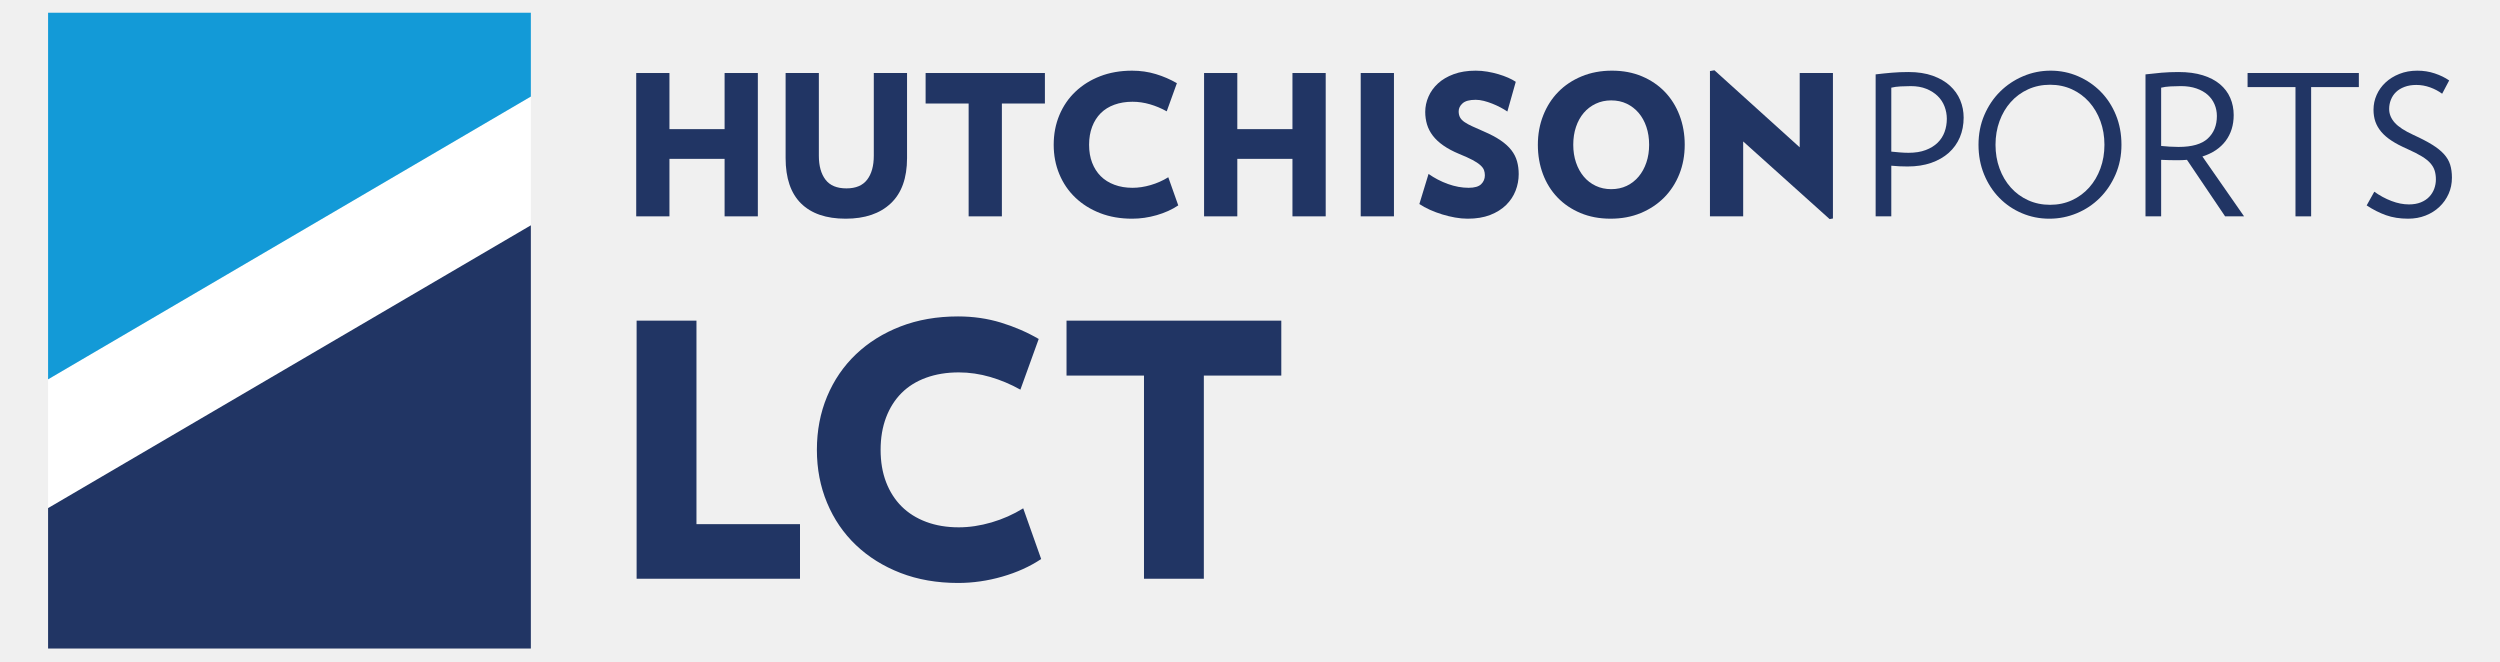
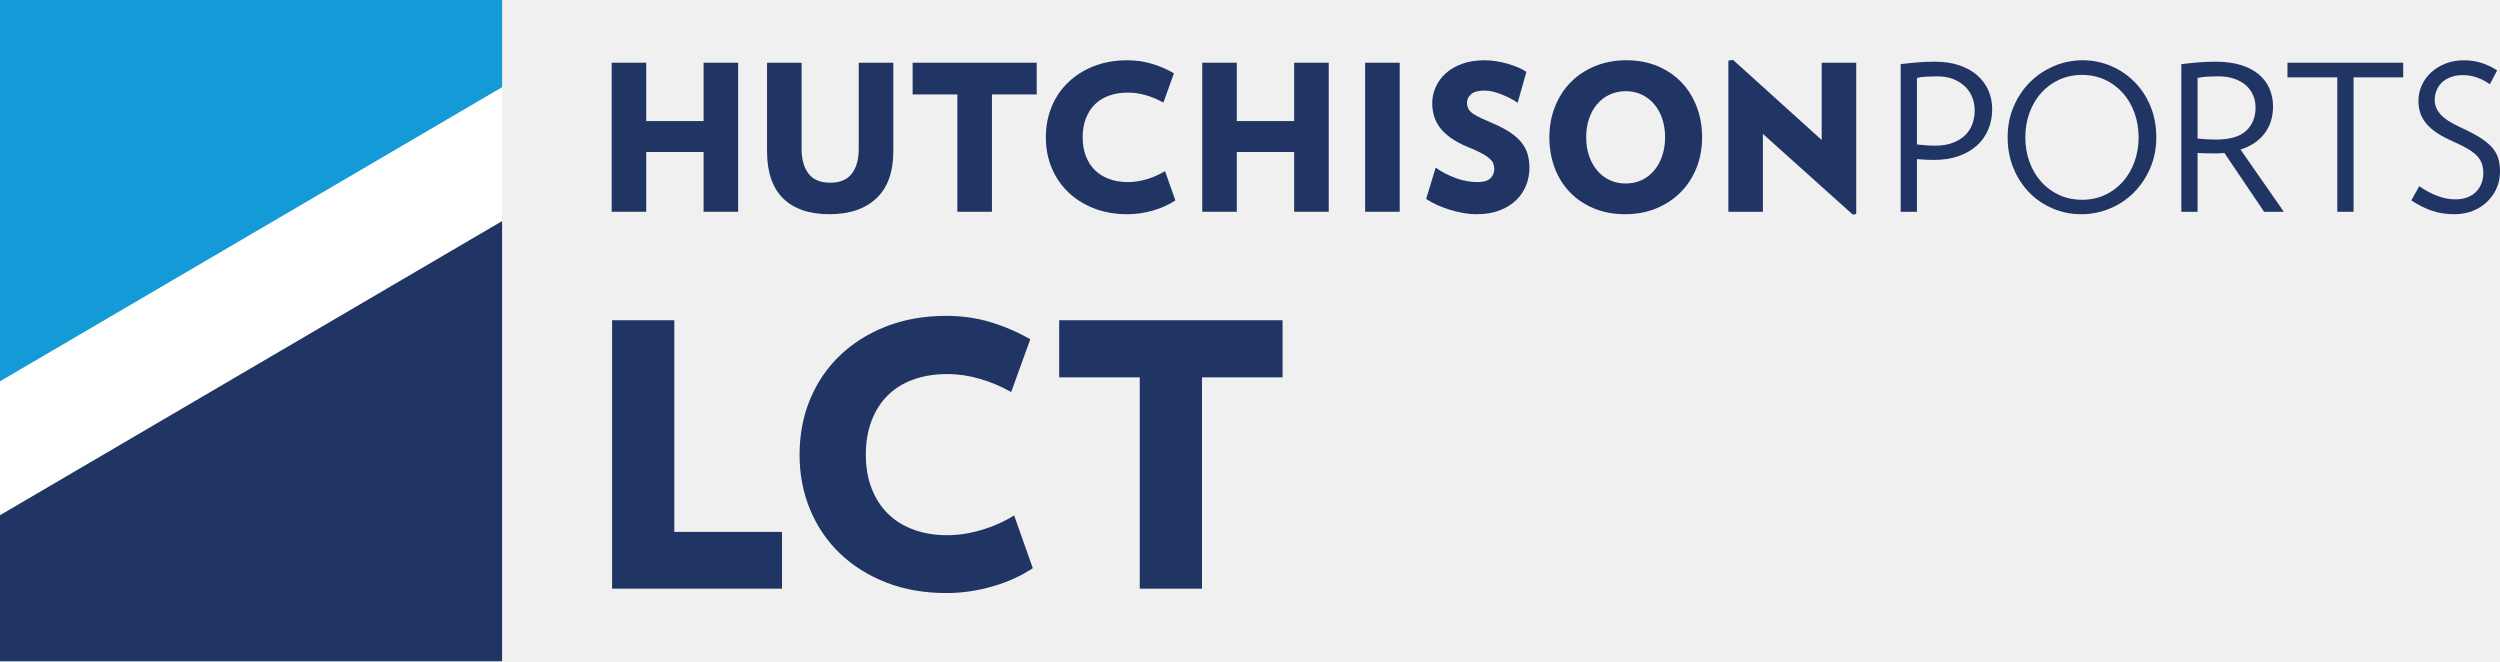
- <svg xmlns="http://www.w3.org/2000/svg" viewBox="0 0 195.064 51.597" version="1.1">
+ <svg xmlns="http://www.w3.org/2000/svg" viewBox="0 0 187.562 49.612" version="1.1">
  <defs>
    <clipPath id="clip_1">
-       <path transform="matrix(1,0,0,-1,-33.63316,88.27344)" d="M33.633 36.677H228.697V88.273H33.633Z" clip-rule="evenodd" />
+       <path transform="matrix(1,0,0,-1,-37.3844,87.2812)" d="M37.384 37.669H224.946V87.281H37.384Z" clip-rule="evenodd" />
    </clipPath>
    <clipPath id="clip_2">
-       <path transform="matrix(1,0,0,-1,-33.63316,88.27344)" d="M0 124.95H576.35V0H0Z" />
+       <path transform="matrix(1,0,0,-1,-37.3844,87.2812)" d="M0 124.95H576.35V0H0Z" />
    </clipPath>
    <clipPath id="clip_3">
-       <path transform="matrix(1,0,0,-1,-33.63316,88.27344)" d="M0 124.95H576.35V0H0Z" />
+       <path transform="matrix(1,0,0,-1,-37.3844,87.2812)" d="M0 124.95H576.35V0H0Z" />
    </clipPath>
  </defs>
  <g clip-path="url(#clip_1)">
    <g>
-       <path transform="matrix(1,0,0,-1,56.53714,16.88074)" d="M0 0V4.486H-4.303V0H-6.896V11.184H-4.303V6.805H0V11.184H2.594V0Z" fill="#213564" />
+       <path transform="matrix(1,0,0,-1,52.7859,15.8885)" d="M0 0V4.486H-4.303V0H-6.896V11.184H-4.303V6.805H0V11.184H2.594V0Z" fill="#213564" />
      <g clip-path="url(#clip_2)">
-         <path transform="matrix(1,0,0,-1,70.77254,12.33394)" d="M0 0C0-1.556-.422-2.734-1.267-3.532-2.111-4.331-3.286-4.73-4.791-4.73-6.307-4.73-7.466-4.333-8.27-3.54-9.073-2.746-9.475-1.566-9.475 0V6.637H-6.881V.183C-6.881-.61-6.708-1.233-6.362-1.686-6.017-2.139-5.472-2.365-4.73-2.365-3.998-2.365-3.459-2.139-3.113-1.686-2.767-1.233-2.594-.61-2.594 .183V6.637H0Z" fill="#213564" />
-         <path transform="matrix(1,0,0,-1,78.17214,8.077034)" d="M0 0V-8.804H-2.594V0H-5.951V2.38H3.357V0Z" fill="#213564" />
-         <path transform="matrix(1,0,0,-1,91.93414,16.02624)" d="M0 0C-.488-.326-1.05-.58-1.686-.763-2.322-.946-2.96-1.038-3.601-1.038-4.516-1.038-5.348-.893-6.095-.603-6.843-.313-7.486 .089-8.025 .603-8.565 1.116-8.982 1.727-9.277 2.434-9.572 3.14-9.719 3.906-9.719 4.73-9.719 5.564-9.572 6.334-9.277 7.041-8.982 7.748-8.565 8.359-8.025 8.872-7.486 9.386-6.843 9.788-6.095 10.078-5.348 10.367-4.516 10.512-3.601 10.512-2.95 10.512-2.332 10.423-1.747 10.245-1.162 10.067-.615 9.831-.107 9.536L-.9 7.339C-1.317 7.573-1.752 7.756-2.205 7.888-2.657 8.02-3.112 8.087-3.57 8.087-4.089 8.087-4.56 8.01-4.981 7.858-5.404 7.705-5.76 7.484-6.05 7.194-6.339 6.904-6.563 6.551-6.721 6.134-6.879 5.716-6.957 5.249-6.957 4.73-6.957 4.211-6.879 3.746-6.721 3.334-6.563 2.922-6.339 2.571-6.05 2.281-5.76 1.991-5.404 1.767-4.981 1.61-4.56 1.452-4.089 1.373-3.57 1.373-3.112 1.373-2.639 1.444-2.151 1.587-1.663 1.729-1.205 1.932-.778 2.197Z" fill="#213564" />
-         <path transform="matrix(1,0,0,-1,100.8447,16.88074)" d="M0 0V4.486H-4.303V0H-6.896V11.184H-4.303V6.805H0V11.184H2.594V0Z" fill="#213564" />
-         <path transform="matrix(1,0,0,-1,-33.63316,88.27344)" d="M139.803 82.577H142.397V71.393H139.803Z" fill="#213564" />
-         <path transform="matrix(1,0,0,-1,118.4976,13.58504)" d="M0 0C0-.448-.082-.88-.244-1.297-.407-1.714-.654-2.085-.984-2.411-1.315-2.736-1.729-2.996-2.228-3.189-2.726-3.382-3.311-3.479-3.982-3.479-4.298-3.479-4.626-3.448-4.966-3.387-5.307-3.326-5.643-3.245-5.973-3.143-6.304-3.041-6.622-2.922-6.927-2.785-7.232-2.647-7.507-2.497-7.751-2.334L-7.034 .015C-6.576-.31-6.073-.572-5.523-.771-4.974-.969-4.435-1.068-3.906-1.068-3.448-1.068-3.123-.974-2.929-.786-2.736-.598-2.64-.366-2.64-.092-2.64 .051-2.663 .185-2.708 .313-2.754 .44-2.851 .57-2.998 .702-3.146 .834-3.349 .969-3.609 1.106-3.868 1.243-4.211 1.398-4.638 1.572-5.127 1.775-5.541 1.996-5.882 2.235-6.223 2.474-6.498 2.731-6.706 3.006-6.914 3.28-7.064 3.573-7.156 3.883-7.247 4.193-7.293 4.516-7.293 4.852-7.293 5.259-7.209 5.655-7.041 6.042-6.873 6.428-6.627 6.772-6.301 7.072-5.976 7.372-5.567 7.614-5.073 7.797-4.58 7.98-4.008 8.071-3.357 8.071-3.052 8.071-2.749 8.046-2.449 7.995-2.149 7.944-1.861 7.878-1.587 7.797-1.312 7.715-1.058 7.624-.824 7.522-.59 7.42-.392 7.313-.229 7.202L-.885 4.882C-1.048 4.994-1.231 5.104-1.434 5.21-1.638 5.317-1.849 5.414-2.067 5.5-2.286 5.587-2.505 5.658-2.724 5.714-2.943 5.77-3.153 5.798-3.357 5.798-3.835 5.798-4.176 5.706-4.379 5.523-4.583 5.34-4.684 5.132-4.684 4.898-4.684 4.715-4.649 4.557-4.577 4.425-4.506 4.292-4.389 4.17-4.226 4.059-4.064 3.946-3.858 3.835-3.609 3.723-3.359 3.611-3.062 3.479-2.716 3.326-2.197 3.102-1.762 2.871-1.411 2.632-1.06 2.393-.781 2.138-.572 1.869-.364 1.599-.216 1.31-.13 .999-.043 .689 0 .356 0 0" fill="#213564" />
-         <path transform="matrix(1,0,0,-1,128.6744,11.29644)" d="M0 0C0 .508-.071 .974-.214 1.396-.356 1.818-.557 2.182-.816 2.487-1.076 2.792-1.386 3.031-1.747 3.204-2.108 3.377-2.513 3.463-2.96 3.463-3.398 3.463-3.799 3.377-4.165 3.204-4.532 3.031-4.844 2.792-5.104 2.487-5.363 2.182-5.564 1.818-5.706 1.396-5.849 .974-5.92 .508-5.92 0-5.92-.499-5.849-.959-5.706-1.381-5.564-1.803-5.363-2.169-5.104-2.479-4.844-2.79-4.532-3.031-4.165-3.204-3.799-3.377-3.398-3.463-2.96-3.463-2.513-3.463-2.108-3.377-1.747-3.204-1.386-3.031-1.076-2.79-.816-2.479-.557-2.169-.356-1.803-.214-1.381-.071-.959 0-.499 0 0M2.777 0C2.777-.824 2.637-1.587 2.357-2.289 2.077-2.99 1.683-3.598 1.175-4.112 .666-4.626 .058-5.03-.648-5.325-1.356-5.62-2.142-5.767-3.006-5.767-3.871-5.767-4.654-5.62-5.356-5.325-6.057-5.03-6.655-4.626-7.148-4.112-7.642-3.598-8.021-2.99-8.285-2.289-8.549-1.587-8.682-.824-8.682 0-8.682 .824-8.542 1.589-8.262 2.296-7.983 3.003-7.591 3.613-7.087 4.127-6.584 4.641-5.976 5.045-5.264 5.34-4.552 5.635-3.764 5.783-2.899 5.783-2.035 5.783-1.254 5.635-.557 5.34 .139 5.045 .735 4.641 1.228 4.127 1.721 3.613 2.103 3.003 2.372 2.296 2.642 1.589 2.777 .824 2.777 0" fill="#213564" />
-         <path transform="matrix(1,0,0,-1,142.7567,17.09434)" d="M0 0-6.744 6.057V.214H-9.337V11.55L-8.987 11.611-2.334 5.6V11.397H.259V.046Z" fill="#213564" />
-         <path transform="matrix(1,0,0,-1,151.9024,9.267036)" d="M0 0C0 .325-.059 .643-.176 .954-.293 1.264-.471 1.536-.71 1.77-.949 2.004-1.244 2.192-1.594 2.335-1.946 2.477-2.35 2.548-2.808 2.548-3.072 2.548-3.342 2.54-3.616 2.525-3.891 2.51-4.13 2.477-4.333 2.426V-2.563C-4.14-2.584-3.921-2.604-3.677-2.624-3.433-2.645-3.204-2.655-2.991-2.655-2.472-2.655-2.024-2.584-1.648-2.441-1.272-2.299-.962-2.108-.717-1.869-.473-1.63-.293-1.35-.176-1.03-.059-.709 0-.366 0 0M1.312 .092C1.312-.468 1.213-.982 1.015-1.449 .816-1.917 .528-2.319 .153-2.655-.224-2.991-.682-3.253-1.221-3.441-1.76-3.629-2.375-3.723-3.067-3.723-3.26-3.723-3.471-3.718-3.7-3.708-3.929-3.698-4.14-3.682-4.333-3.662V-7.614H-5.554V3.464C-5.137 3.514-4.72 3.558-4.303 3.593-3.886 3.629-3.448 3.647-2.991 3.647-2.269 3.647-1.638 3.55-1.099 3.357-.56 3.163-.112 2.904 .244 2.579 .6 2.253 .867 1.877 1.045 1.45 1.223 1.022 1.312 .57 1.312 .092" fill="#213564" />
-         <path transform="matrix(1,0,0,-1,164.1999,11.29623)" d="M0 0C0 .661-.104 1.276-.313 1.846-.521 2.416-.814 2.912-1.19 3.334-1.567 3.756-2.014 4.087-2.533 4.326-3.052 4.564-3.621 4.684-4.242 4.684-4.862 4.684-5.434 4.564-5.958 4.326-6.482 4.087-6.932 3.756-7.308 3.334-7.685 2.912-7.978 2.416-8.186 1.846-8.394 1.276-8.499 .661-8.499 0-8.499-.661-8.394-1.277-8.186-1.846-7.978-2.416-7.685-2.912-7.308-3.334-6.932-3.756-6.482-4.087-5.958-4.326-5.434-4.565-4.862-4.684-4.242-4.684-3.621-4.684-3.052-4.565-2.533-4.326-2.014-4.087-1.567-3.756-1.19-3.334-.814-2.912-.521-2.416-.313-1.846-.104-1.277 0-.661 0 0M1.328 0C1.328-.834 1.175-1.605 .87-2.312 .565-3.019 .155-3.629-.358-4.143-.872-4.656-1.47-5.056-2.151-5.34-2.833-5.625-3.55-5.768-4.303-5.768-5.056-5.768-5.768-5.625-6.439-5.34-7.11-5.056-7.698-4.656-8.201-4.143-8.704-3.629-9.101-3.019-9.391-2.312-9.681-1.605-9.826-.834-9.826 0-9.826 .844-9.673 1.62-9.368 2.327-9.063 3.034-8.654 3.641-8.14 4.15-7.626 4.659-7.029 5.058-6.347 5.348-5.666 5.638-4.949 5.783-4.196 5.783-3.443 5.783-2.731 5.638-2.06 5.348-1.388 5.058-.801 4.659-.298 4.15 .206 3.641 .603 3.034 .893 2.327 1.183 1.62 1.328 .844 1.328 0" fill="#213564" />
-         <path transform="matrix(1,0,0,-1,172.9732,9.053337)" d="M0 0C0 .325-.061 .631-.183 .915-.305 1.2-.483 1.447-.717 1.656-.951 1.864-1.244 2.029-1.594 2.151-1.945 2.273-2.35 2.335-2.807 2.335-3.072 2.335-3.344 2.327-3.624 2.312-3.904 2.296-4.145 2.263-4.349 2.212V-2.334C-4.165-2.355-3.947-2.373-3.692-2.388-3.438-2.403-3.204-2.411-2.991-2.411-1.943-2.411-1.183-2.192-.71-1.755-.236-1.317 0-.732 0 0M.641-7.827-2.334-3.418C-2.456-3.428-2.579-3.436-2.701-3.441-2.823-3.446-2.95-3.448-3.082-3.448-3.265-3.448-3.477-3.446-3.715-3.441-3.955-3.436-4.165-3.428-4.349-3.418V-7.827H-5.569V3.25C-5.152 3.301-4.735 3.344-4.318 3.38-3.901 3.415-3.459 3.433-2.991 3.433-2.268 3.433-1.638 3.349-1.099 3.181-.559 3.013-.112 2.779 .244 2.479 .6 2.179 .867 1.823 1.045 1.411 1.223 .999 1.312 .554 1.312 .076 1.312-.707 1.103-1.378 .687-1.938 .269-2.497-.336-2.904-1.129-3.158L2.121-7.827Z" fill="#213564" />
-         <path transform="matrix(1,0,0,-1,180.3275,6.795136)" d="M0 0V-10.086H-1.221V0H-4.959V1.099H3.723V0Z" fill="#213564" />
-         <path transform="matrix(1,0,0,-1,191.313,13.85963)" d="M0 0C0-.458-.086-.88-.259-1.266-.432-1.653-.671-1.991-.977-2.281-1.282-2.571-1.643-2.797-2.06-2.96-2.477-3.123-2.929-3.204-3.418-3.204-4.059-3.204-4.636-3.113-5.15-2.93-5.663-2.746-6.164-2.492-6.652-2.167L-6.057-1.099C-5.63-1.404-5.183-1.645-4.715-1.823-4.247-2.001-3.794-2.09-3.357-2.09-3.001-2.09-2.691-2.037-2.426-1.93-2.162-1.823-1.943-1.678-1.77-1.495-1.597-1.312-1.467-1.104-1.381-.87-1.295-.636-1.251-.392-1.251-.137-1.251 .107-1.282 .33-1.343 .534-1.404 .737-1.513 .931-1.671 1.114-1.828 1.297-2.052 1.477-2.342 1.655-2.632 1.833-3.006 2.024-3.464 2.228-3.952 2.441-4.364 2.657-4.699 2.876-5.035 3.095-5.308 3.329-5.516 3.578-5.724 3.827-5.877 4.092-5.974 4.371-6.07 4.651-6.118 4.959-6.118 5.295-6.118 5.701-6.037 6.088-5.874 6.454-5.712 6.82-5.48 7.143-5.18 7.423-4.88 7.703-4.519 7.927-4.097 8.094-3.675 8.262-3.209 8.346-2.701 8.346-2.223 8.346-1.77 8.275-1.343 8.132-.916 7.99-.539 7.807-.214 7.583L-.763 6.546C-1.037 6.749-1.351 6.914-1.701 7.042-2.052 7.169-2.411 7.232-2.777 7.232-3.123 7.232-3.431 7.181-3.7 7.08-3.97 6.978-4.191 6.843-4.364 6.675-4.537 6.508-4.669 6.309-4.76 6.08-4.852 5.851-4.898 5.61-4.898 5.356-4.898 4.969-4.753 4.613-4.463 4.287-4.173 3.962-3.682 3.641-2.991 3.326-2.411 3.062-1.928 2.81-1.541 2.571-1.155 2.332-.847 2.085-.618 1.831-.389 1.577-.229 1.302-.137 1.007-.046 .712 0 .376 0 0" fill="#213564" />
-         <path transform="matrix(1,0,0,-1,41.42024,7.53254)" d="M0 0-37.669-22.065V-32.113L0-10.048Z" fill="#ffffff" />
-         <path transform="matrix(1,0,0,-1,41.42024,17.58054)" d="M0 0-37.669-22.065V-33.024H0Z" fill="#213564" />
-         <path transform="matrix(1,0,0,-1,41.42024,.9922409)" d="M0 0H-37.669V-28.605L0-6.54Z" fill="#139ad7" />
+         <path transform="matrix(1,0,0,-1,67.0213,11.3417)" d="M0 0C0-1.556-.422-2.734-1.267-3.532-2.111-4.331-3.286-4.73-4.791-4.73-6.307-4.73-7.466-4.333-8.27-3.54-9.073-2.746-9.475-1.566-9.475 0V6.637H-6.881V.183C-6.881-.61-6.708-1.233-6.362-1.686-6.017-2.139-5.472-2.365-4.73-2.365-3.998-2.365-3.459-2.139-3.113-1.686-2.767-1.233-2.594-.61-2.594 .183V6.637H0Z" fill="#213564" />
+         <path transform="matrix(1,0,0,-1,74.4209,7.084793)" d="M0 0V-8.804H-2.594V0H-5.951V2.38H3.357V0Z" fill="#213564" />
+         <path transform="matrix(1,0,0,-1,88.1829,15.034)" d="M0 0C-.488-.326-1.05-.58-1.686-.763-2.322-.946-2.96-1.038-3.601-1.038-4.516-1.038-5.348-.893-6.095-.603-6.843-.313-7.486 .089-8.025 .603-8.565 1.116-8.982 1.727-9.277 2.434-9.572 3.14-9.719 3.906-9.719 4.73-9.719 5.564-9.572 6.334-9.277 7.041-8.982 7.748-8.565 8.359-8.025 8.872-7.486 9.386-6.843 9.788-6.095 10.078-5.348 10.367-4.516 10.512-3.601 10.512-2.95 10.512-2.332 10.423-1.747 10.245-1.162 10.067-.615 9.831-.107 9.536L-.9 7.339C-1.317 7.573-1.752 7.756-2.205 7.888-2.657 8.02-3.112 8.087-3.57 8.087-4.089 8.087-4.56 8.01-4.981 7.858-5.404 7.705-5.76 7.484-6.05 7.194-6.339 6.904-6.563 6.551-6.721 6.134-6.879 5.716-6.957 5.249-6.957 4.73-6.957 4.211-6.879 3.746-6.721 3.334-6.563 2.922-6.339 2.571-6.05 2.281-5.76 1.991-5.404 1.767-4.981 1.61-4.56 1.452-4.089 1.373-3.57 1.373-3.112 1.373-2.639 1.444-2.151 1.587-1.663 1.729-1.205 1.932-.778 2.197Z" fill="#213564" />
+         <path transform="matrix(1,0,0,-1,97.09351,15.8885)" d="M0 0V4.486H-4.303V0H-6.896V11.184H-4.303V6.805H0V11.184H2.594V0Z" fill="#213564" />
+         <path transform="matrix(1,0,0,-1,-37.3844,87.2812)" d="M139.803 82.577H142.397V71.393H139.803Z" fill="#213564" />
+         <path transform="matrix(1,0,0,-1,114.7464,12.5928)" d="M0 0C0-.448-.082-.88-.244-1.297-.407-1.714-.654-2.085-.984-2.411-1.315-2.736-1.729-2.996-2.228-3.189-2.726-3.382-3.311-3.479-3.982-3.479-4.298-3.479-4.626-3.448-4.966-3.387-5.307-3.326-5.643-3.245-5.973-3.143-6.304-3.041-6.622-2.922-6.927-2.785-7.232-2.647-7.507-2.497-7.751-2.334L-7.034 .015C-6.576-.31-6.073-.572-5.523-.771-4.974-.969-4.435-1.068-3.906-1.068-3.448-1.068-3.123-.974-2.929-.786-2.736-.598-2.64-.366-2.64-.092-2.64 .051-2.663 .185-2.708 .313-2.754 .44-2.851 .57-2.998 .702-3.146 .834-3.349 .969-3.609 1.106-3.868 1.243-4.211 1.398-4.638 1.572-5.127 1.775-5.541 1.996-5.882 2.235-6.223 2.474-6.498 2.731-6.706 3.006-6.914 3.28-7.064 3.573-7.156 3.883-7.247 4.193-7.293 4.516-7.293 4.852-7.293 5.259-7.209 5.655-7.041 6.042-6.873 6.428-6.627 6.772-6.301 7.072-5.976 7.372-5.567 7.614-5.073 7.797-4.58 7.98-4.008 8.071-3.357 8.071-3.052 8.071-2.749 8.046-2.449 7.995-2.149 7.944-1.861 7.878-1.587 7.797-1.312 7.715-1.058 7.624-.824 7.522-.59 7.42-.392 7.313-.229 7.202L-.885 4.882C-1.048 4.994-1.231 5.104-1.434 5.21-1.638 5.317-1.849 5.414-2.067 5.5-2.286 5.587-2.505 5.658-2.724 5.714-2.943 5.77-3.153 5.798-3.357 5.798-3.835 5.798-4.176 5.706-4.379 5.523-4.583 5.34-4.684 5.132-4.684 4.898-4.684 4.715-4.649 4.557-4.577 4.425-4.506 4.292-4.389 4.17-4.226 4.059-4.064 3.946-3.858 3.835-3.609 3.723-3.359 3.611-3.062 3.479-2.716 3.326-2.197 3.102-1.762 2.871-1.411 2.632-1.06 2.393-.781 2.138-.572 1.869-.364 1.599-.216 1.31-.13 .999-.043 .689 0 .356 0 0" fill="#213564" />
+         <path transform="matrix(1,0,0,-1,124.9232,10.3042)" d="M0 0C0 .508-.071 .974-.214 1.396-.356 1.818-.557 2.182-.816 2.487-1.076 2.792-1.386 3.031-1.747 3.204-2.108 3.377-2.513 3.463-2.96 3.463-3.398 3.463-3.799 3.377-4.165 3.204-4.532 3.031-4.844 2.792-5.104 2.487-5.363 2.182-5.564 1.818-5.706 1.396-5.849 .974-5.92 .508-5.92 0-5.92-.499-5.849-.959-5.706-1.381-5.564-1.803-5.363-2.169-5.104-2.479-4.844-2.79-4.532-3.031-4.165-3.204-3.799-3.377-3.398-3.463-2.96-3.463-2.513-3.463-2.108-3.377-1.747-3.204-1.386-3.031-1.076-2.79-.816-2.479-.557-2.169-.356-1.803-.214-1.381-.071-.959 0-.499 0 0M2.777 0C2.777-.824 2.637-1.587 2.357-2.289 2.077-2.99 1.683-3.598 1.175-4.112 .666-4.626 .058-5.03-.648-5.325-1.356-5.62-2.142-5.767-3.006-5.767-3.871-5.767-4.654-5.62-5.356-5.325-6.057-5.03-6.655-4.626-7.148-4.112-7.642-3.598-8.021-2.99-8.285-2.289-8.549-1.587-8.682-.824-8.682 0-8.682 .824-8.542 1.589-8.262 2.296-7.983 3.003-7.591 3.613-7.087 4.127-6.584 4.641-5.976 5.045-5.264 5.34-4.552 5.635-3.764 5.783-2.899 5.783-2.035 5.783-1.254 5.635-.557 5.34 .139 5.045 .735 4.641 1.228 4.127 1.721 3.613 2.103 3.003 2.372 2.296 2.642 1.589 2.777 .824 2.777 0" fill="#213564" />
+         <path transform="matrix(1,0,0,-1,139.0055,16.1021)" d="M0 0-6.744 6.057V.214H-9.337V11.55L-8.987 11.611-2.334 5.6V11.397H.259V.046Z" fill="#213564" />
+         <path transform="matrix(1,0,0,-1,148.1512,8.274796)" d="M0 0C0 .325-.059 .643-.176 .954-.293 1.264-.471 1.536-.71 1.77-.949 2.004-1.244 2.192-1.594 2.335-1.946 2.477-2.35 2.548-2.808 2.548-3.072 2.548-3.342 2.54-3.616 2.525-3.891 2.51-4.13 2.477-4.333 2.426V-2.563C-4.14-2.584-3.921-2.604-3.677-2.624-3.433-2.645-3.204-2.655-2.991-2.655-2.472-2.655-2.024-2.584-1.648-2.441-1.272-2.299-.962-2.108-.717-1.869-.473-1.63-.293-1.35-.176-1.03-.059-.709 0-.366 0 0M1.312 .092C1.312-.468 1.213-.982 1.015-1.449 .816-1.917 .528-2.319 .153-2.655-.224-2.991-.682-3.253-1.221-3.441-1.76-3.629-2.375-3.723-3.067-3.723-3.26-3.723-3.471-3.718-3.7-3.708-3.929-3.698-4.14-3.682-4.333-3.662V-7.614H-5.554V3.464C-5.137 3.514-4.72 3.558-4.303 3.593-3.886 3.629-3.448 3.647-2.991 3.647-2.269 3.647-1.638 3.55-1.099 3.357-.56 3.163-.112 2.904 .244 2.579 .6 2.253 .867 1.877 1.045 1.45 1.223 1.022 1.312 .57 1.312 .092" fill="#213564" />
+         <path transform="matrix(1,0,0,-1,160.4487,10.30399)" d="M0 0C0 .661-.104 1.276-.313 1.846-.521 2.416-.814 2.912-1.19 3.334-1.567 3.756-2.014 4.087-2.533 4.326-3.052 4.564-3.621 4.684-4.242 4.684-4.862 4.684-5.434 4.564-5.958 4.326-6.482 4.087-6.932 3.756-7.308 3.334-7.685 2.912-7.978 2.416-8.186 1.846-8.394 1.276-8.499 .661-8.499 0-8.499-.661-8.394-1.277-8.186-1.846-7.978-2.416-7.685-2.912-7.308-3.334-6.932-3.756-6.482-4.087-5.958-4.326-5.434-4.565-4.862-4.684-4.242-4.684-3.621-4.684-3.052-4.565-2.533-4.326-2.014-4.087-1.567-3.756-1.19-3.334-.814-2.912-.521-2.416-.313-1.846-.104-1.277 0-.661 0 0M1.328 0C1.328-.834 1.175-1.605 .87-2.312 .565-3.019 .155-3.629-.358-4.143-.872-4.656-1.47-5.056-2.151-5.34-2.833-5.625-3.55-5.768-4.303-5.768-5.056-5.768-5.768-5.625-6.439-5.34-7.11-5.056-7.698-4.656-8.201-4.143-8.704-3.629-9.101-3.019-9.391-2.312-9.681-1.605-9.826-.834-9.826 0-9.826 .844-9.673 1.62-9.368 2.327-9.063 3.034-8.654 3.641-8.14 4.15-7.626 4.659-7.029 5.058-6.347 5.348-5.666 5.638-4.949 5.783-4.196 5.783-3.443 5.783-2.731 5.638-2.06 5.348-1.388 5.058-.801 4.659-.298 4.15 .206 3.641 .603 3.034 .893 2.327 1.183 1.62 1.328 .844 1.328 0" fill="#213564" />
+         <path transform="matrix(1,0,0,-1,169.222,8.061096)" d="M0 0C0 .325-.061 .631-.183 .915-.305 1.2-.483 1.447-.717 1.656-.951 1.864-1.244 2.029-1.594 2.151-1.945 2.273-2.35 2.335-2.807 2.335-3.072 2.335-3.344 2.327-3.624 2.312-3.904 2.296-4.145 2.263-4.349 2.212V-2.334C-4.165-2.355-3.947-2.373-3.692-2.388-3.438-2.403-3.204-2.411-2.991-2.411-1.943-2.411-1.183-2.192-.71-1.755-.236-1.317 0-.732 0 0M.641-7.827-2.334-3.418C-2.456-3.428-2.579-3.436-2.701-3.441-2.823-3.446-2.95-3.448-3.082-3.448-3.265-3.448-3.477-3.446-3.715-3.441-3.955-3.436-4.165-3.428-4.349-3.418V-7.827H-5.569V3.25C-5.152 3.301-4.735 3.344-4.318 3.38-3.901 3.415-3.459 3.433-2.991 3.433-2.268 3.433-1.638 3.349-1.099 3.181-.559 3.013-.112 2.779 .244 2.479 .6 2.179 .867 1.823 1.045 1.411 1.223 .999 1.312 .554 1.312 .076 1.312-.707 1.103-1.378 .687-1.938 .269-2.497-.336-2.904-1.129-3.158L2.121-7.827Z" fill="#213564" />
+         <path transform="matrix(1,0,0,-1,176.5763,5.802895)" d="M0 0V-10.086H-1.221V0H-4.959V1.099H3.723V0Z" fill="#213564" />
+         <path transform="matrix(1,0,0,-1,187.5618,12.86739)" d="M0 0C0-.458-.086-.88-.259-1.266-.432-1.653-.671-1.991-.977-2.281-1.282-2.571-1.643-2.797-2.06-2.96-2.477-3.123-2.929-3.204-3.418-3.204-4.059-3.204-4.636-3.113-5.15-2.93-5.663-2.746-6.164-2.492-6.652-2.167L-6.057-1.099C-5.63-1.404-5.183-1.645-4.715-1.823-4.247-2.001-3.794-2.09-3.357-2.09-3.001-2.09-2.691-2.037-2.426-1.93-2.162-1.823-1.943-1.678-1.77-1.495-1.597-1.312-1.467-1.104-1.381-.87-1.295-.636-1.251-.392-1.251-.137-1.251 .107-1.282 .33-1.343 .534-1.404 .737-1.513 .931-1.671 1.114-1.828 1.297-2.052 1.477-2.342 1.655-2.632 1.833-3.006 2.024-3.464 2.228-3.952 2.441-4.364 2.657-4.699 2.876-5.035 3.095-5.308 3.329-5.516 3.578-5.724 3.827-5.877 4.092-5.974 4.371-6.07 4.651-6.118 4.959-6.118 5.295-6.118 5.701-6.037 6.088-5.874 6.454-5.712 6.82-5.48 7.143-5.18 7.423-4.88 7.703-4.519 7.927-4.097 8.094-3.675 8.262-3.209 8.346-2.701 8.346-2.223 8.346-1.77 8.275-1.343 8.132-.916 7.99-.539 7.807-.214 7.583L-.763 6.546C-1.037 6.749-1.351 6.914-1.701 7.042-2.052 7.169-2.411 7.232-2.777 7.232-3.123 7.232-3.431 7.181-3.7 7.08-3.97 6.978-4.191 6.843-4.364 6.675-4.537 6.508-4.669 6.309-4.76 6.08-4.852 5.851-4.898 5.61-4.898 5.356-4.898 4.969-4.753 4.613-4.463 4.287-4.173 3.962-3.682 3.641-2.991 3.326-2.411 3.062-1.928 2.81-1.541 2.571-1.155 2.332-.847 2.085-.618 1.831-.389 1.577-.229 1.302-.137 1.007-.046 .712 0 .376 0 0" fill="#213564" />
+         <path transform="matrix(1,0,0,-1,37.669,6.540299)" d="M0 0-37.669-22.065V-32.113L0-10.048Z" fill="#ffffff" />
+         <path transform="matrix(1,0,0,-1,37.669,16.58829)" d="M0 0-37.669-22.065V-33.024H0Z" fill="#213564" />
+         <path transform="matrix(1,0,0,-1,37.669,0)" d="M0 0H-37.669V-28.605L0-6.54Z" fill="#139ad7" />
      </g>
    </g>
    <g>
-       <path transform="matrix(1,0,0,-1,49.67204,45.15634)" d="M0 0V20.138H4.67V4.259H12.748V0Z" fill="#213564" />
+       <path transform="matrix(1,0,0,-1,45.9208,44.1641)" d="M0 0V20.138H4.67V4.259H12.748V0Z" fill="#213564" />
      <g clip-path="url(#clip_3)">
-         <path transform="matrix(1,0,0,-1,81.23794,43.61824)" d="M0 0C-.879-.586-1.891-1.044-3.036-1.373-4.181-1.703-5.33-1.868-6.483-1.868-8.132-1.868-9.629-1.606-10.976-1.085-12.322-.562-13.48 .16-14.451 1.086-15.422 2.01-16.172 3.109-16.704 4.383-17.235 5.655-17.5 7.033-17.5 8.517-17.5 10.019-17.235 11.406-16.704 12.68-16.172 13.952-15.422 15.051-14.451 15.976-13.48 16.901-12.322 17.625-10.976 18.146-9.629 18.668-8.132 18.929-6.483 18.929-5.312 18.929-4.199 18.769-3.146 18.449-2.093 18.128-1.108 17.702-.192 17.171L-1.621 13.215C-2.372 13.636-3.155 13.966-3.97 14.204-4.785 14.441-5.604 14.562-6.429 14.562-7.363 14.562-8.21 14.424-8.97 14.149-9.73 13.874-10.371 13.476-10.893 12.954-11.415 12.432-11.818 11.795-12.102 11.045-12.386 10.293-12.528 9.451-12.528 8.517-12.528 7.583-12.386 6.745-12.102 6.003-11.818 5.262-11.415 4.63-10.893 4.107-10.371 3.586-9.73 3.183-8.97 2.898-8.21 2.614-7.363 2.473-6.429 2.473-5.604 2.473-4.753 2.601-3.874 2.857-2.995 3.114-2.17 3.48-1.401 3.956Z" fill="#213564" />
-         <path transform="matrix(1,0,0,-1,93.93034,29.30474)" d="M0 0V-15.852H-4.67V0H-10.714V4.286H6.044V0Z" fill="#213564" />
+         <path transform="matrix(1,0,0,-1,77.4867,42.626)" d="M0 0C-.879-.586-1.891-1.044-3.036-1.373-4.181-1.703-5.33-1.868-6.483-1.868-8.132-1.868-9.629-1.606-10.976-1.085-12.322-.562-13.48 .16-14.451 1.086-15.422 2.01-16.172 3.109-16.704 4.383-17.235 5.655-17.5 7.033-17.5 8.517-17.5 10.019-17.235 11.406-16.704 12.68-16.172 13.952-15.422 15.051-14.451 15.976-13.48 16.901-12.322 17.625-10.976 18.146-9.629 18.668-8.132 18.929-6.483 18.929-5.312 18.929-4.199 18.769-3.146 18.449-2.093 18.128-1.108 17.702-.192 17.171L-1.621 13.215C-2.372 13.636-3.155 13.966-3.97 14.204-4.785 14.441-5.604 14.562-6.429 14.562-7.363 14.562-8.21 14.424-8.97 14.149-9.73 13.874-10.371 13.476-10.893 12.954-11.415 12.432-11.818 11.795-12.102 11.045-12.386 10.293-12.528 9.451-12.528 8.517-12.528 7.583-12.386 6.745-12.102 6.003-11.818 5.262-11.415 4.63-10.893 4.107-10.371 3.586-9.73 3.183-8.97 2.898-8.21 2.614-7.363 2.473-6.429 2.473-5.604 2.473-4.753 2.601-3.874 2.857-2.995 3.114-2.17 3.48-1.401 3.956Z" fill="#213564" />
+         <path transform="matrix(1,0,0,-1,90.1791,28.3125)" d="M0 0V-15.852H-4.67V0H-10.714V4.286H6.044V0Z" fill="#213564" />
      </g>
    </g>
  </g>
</svg>
